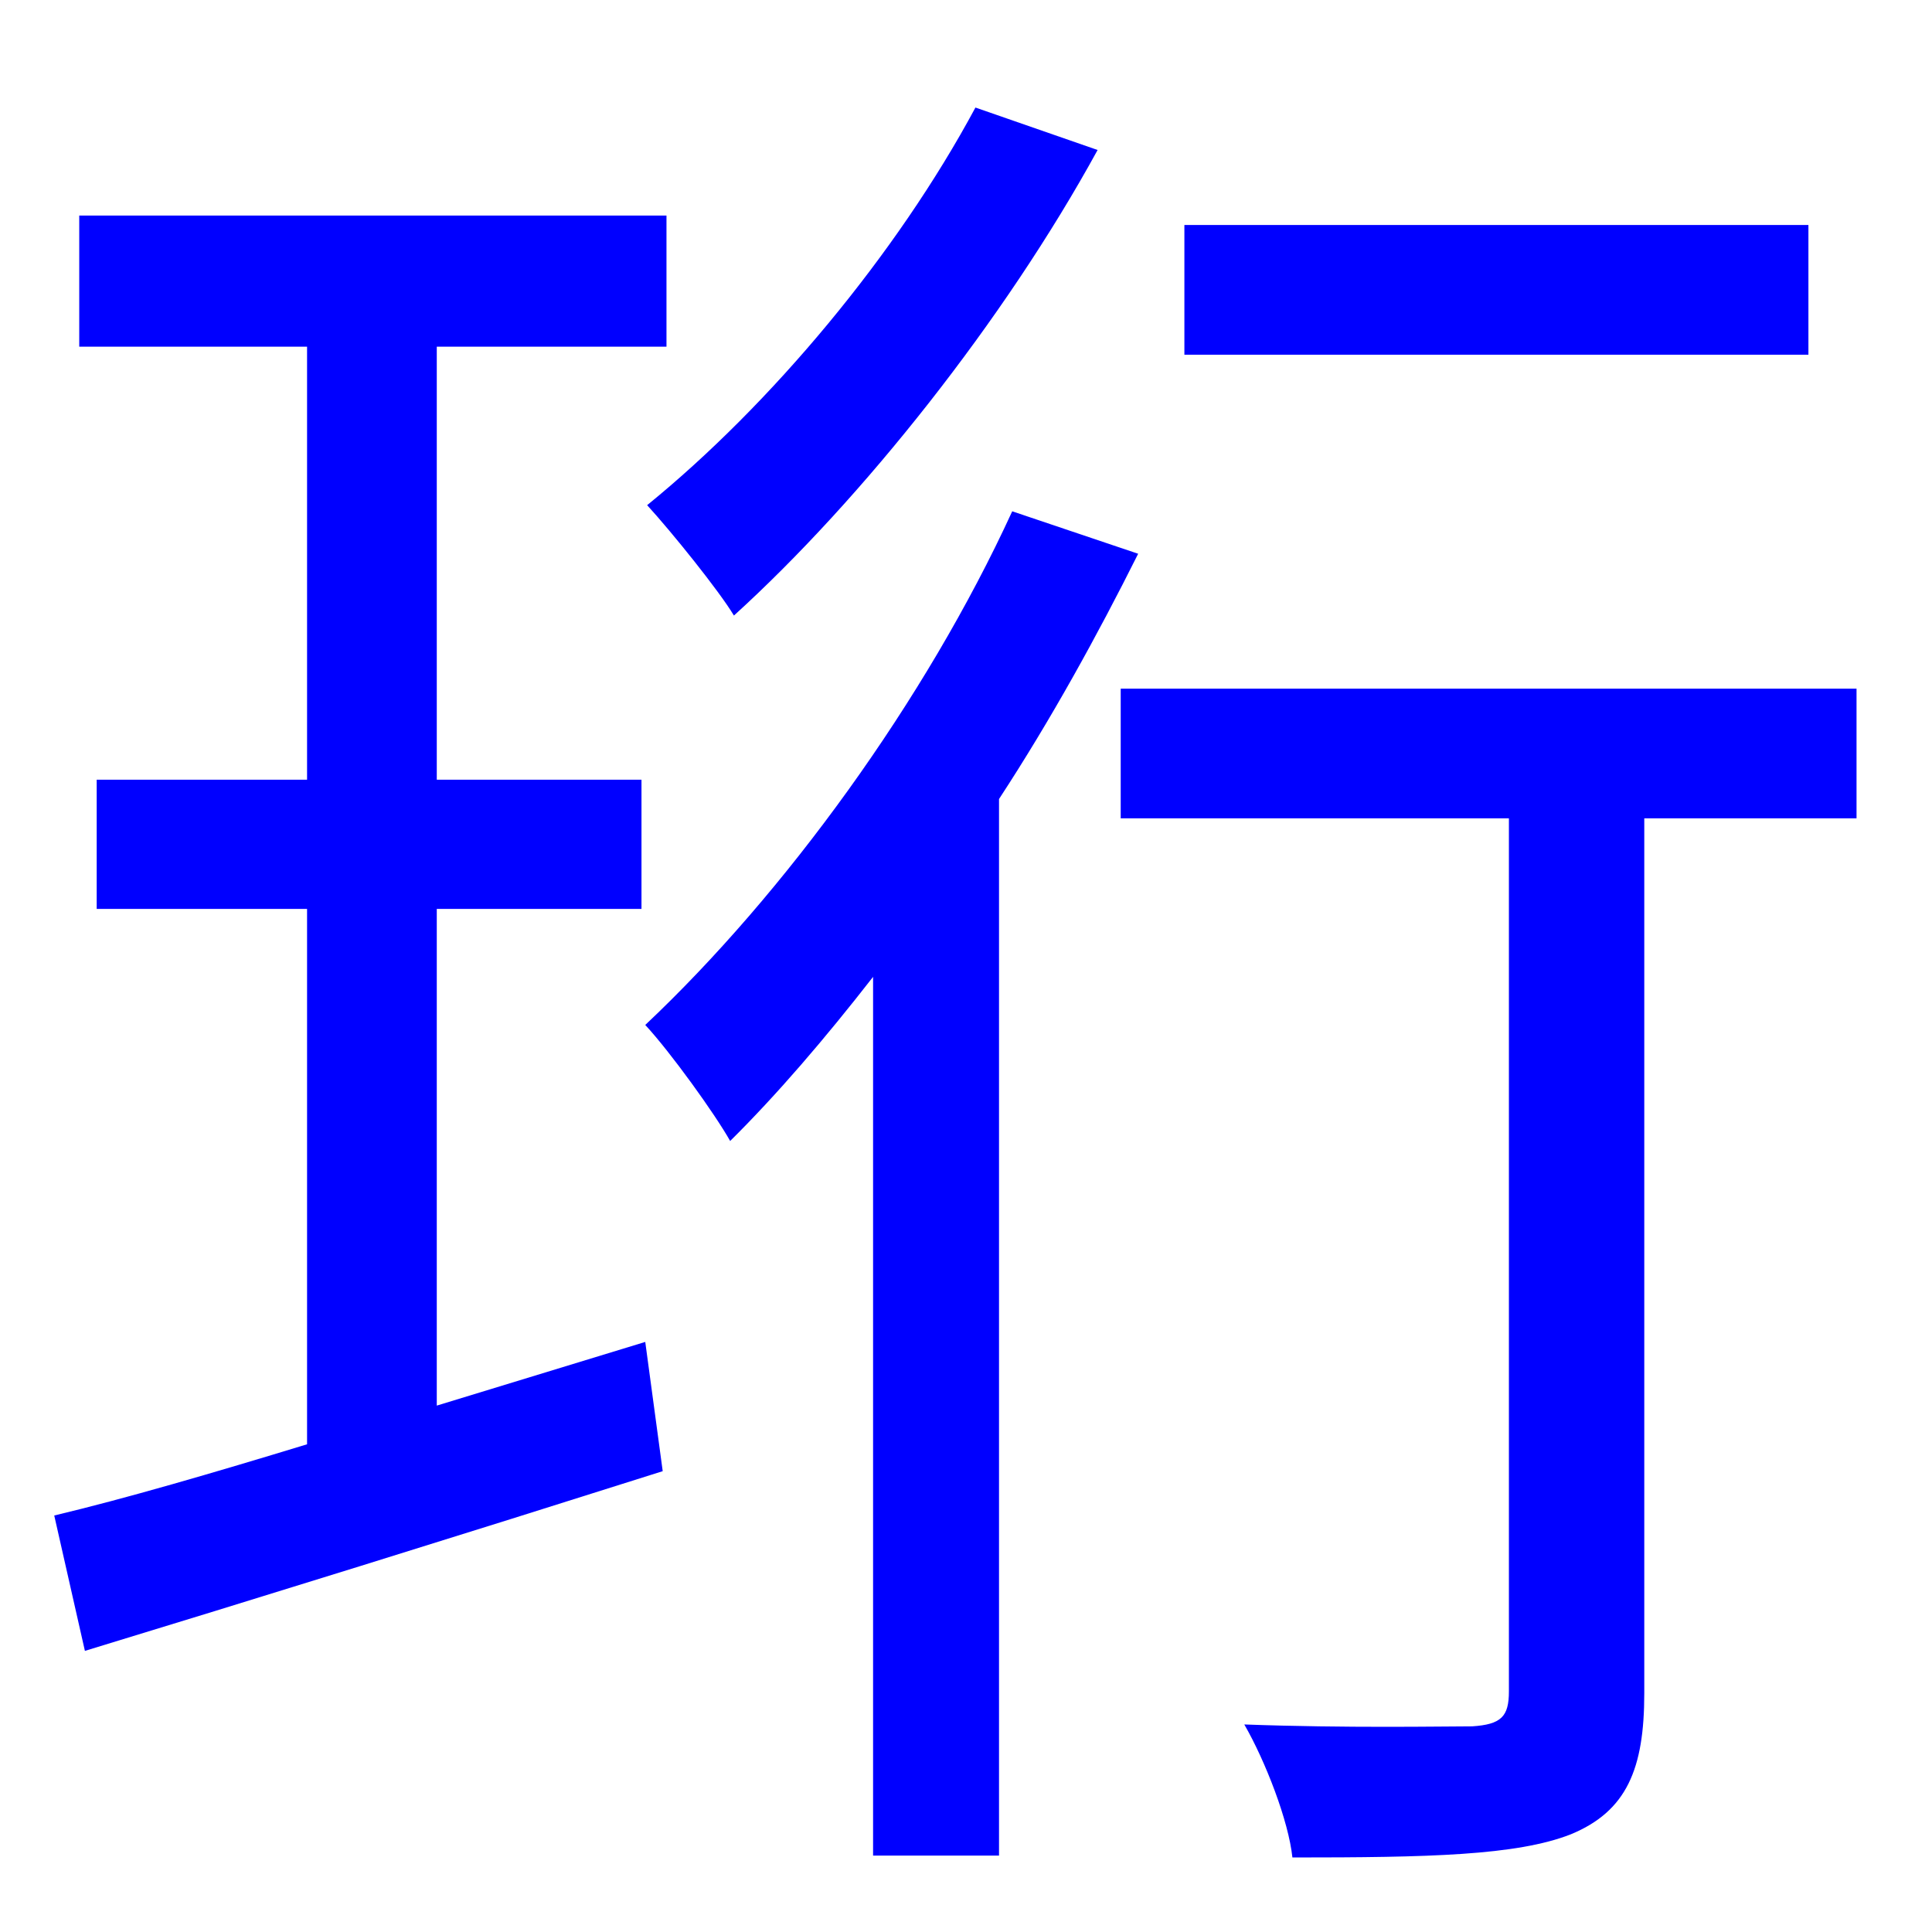
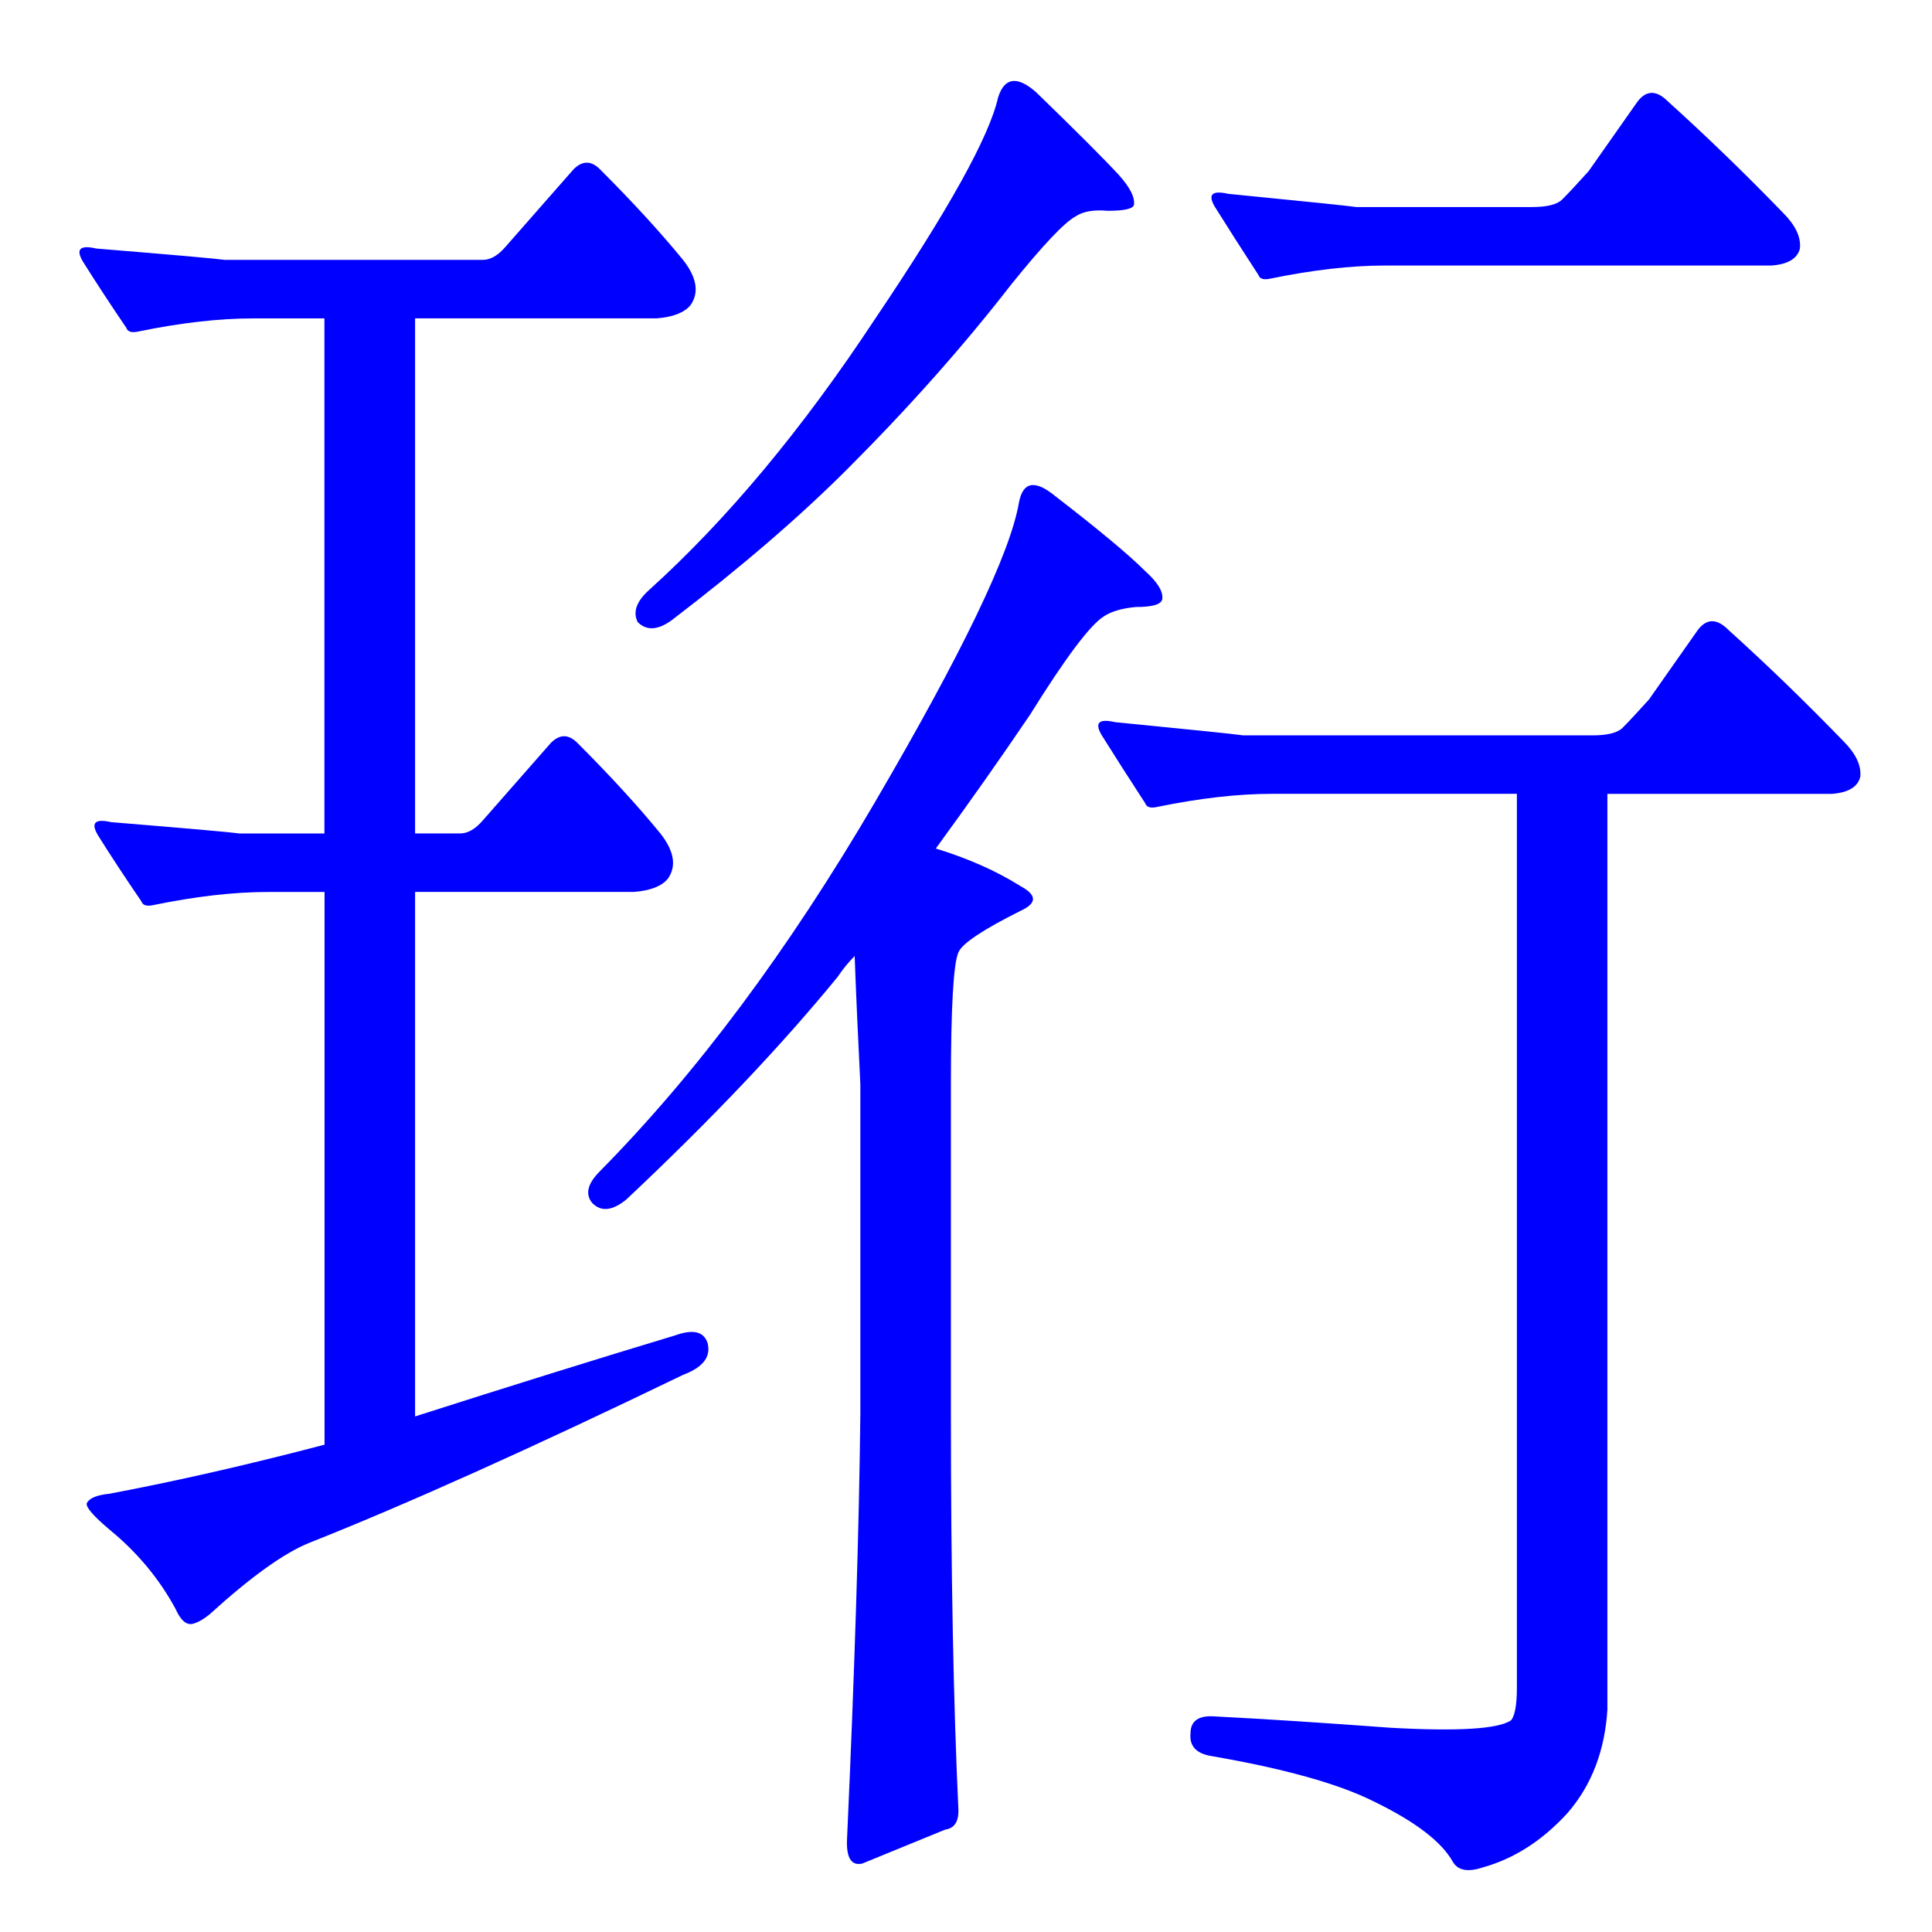
<svg xmlns="http://www.w3.org/2000/svg" width="64px" height="64px" id="svg3035" version="1.1">
  <defs id="defs3037" />
  <g id="layer1">
    <g id="g3928">
-       <text id="text3043" y="56.545" x="0" style="font-size:64px;font-style:normal;font-variant:normal;font-weight:300;font-stretch:normal;text-align:start;line-height:125%;letter-spacing:0px;word-spacing:0px;writing-mode:lr-tb;text-anchor:start;fill:#0000ff;fill-opacity:1;stroke:none;font-family:AR PL UMing TW;-inkscape-font-specification:AR PL UMing TW Light" xml:space="preserve">
-         <tspan y="56.545" x="0" id="tspan3045">珩</tspan>
-       </text>
+       <g style="font-size:64px;font-style:normal;font-variant:normal;font-weight:300;font-stretch:normal;text-align:start;line-height:125%;letter-spacing:0px;word-spacing:0px;writing-mode:lr-tb;text-anchor:start;fill:#0000ff;fill-opacity:1;stroke:none;font-family:AR PL UMing TW;-inkscape-font-specification:AR PL UMing TW Light" id="text3043">
+         <path d="m 33.062,3.233 c 0.208,-0.667 0.625,-0.729 1.25,-0.188 1.333,1.292 2.25,2.208 2.75,2.75 0.375,0.417 0.542,0.75 0.5,1 -0.042,0.125 -0.333,0.188 -0.875,0.188 -0.458,-0.042 -0.813,0.021 -1.062,0.188 -0.375,0.208 -1.083,0.958 -2.125,2.25 -1.583,2.042 -3.396,4.083 -5.438,6.125 -1.583,1.583 -3.521,3.25 -5.812,5 -0.458,0.333 -0.833,0.354 -1.125,0.062 -0.167,-0.333 -0.042,-0.687 0.375,-1.062 2.583,-2.333 5.083,-5.333 7.5,-9 2.417,-3.583 3.771,-6.021 4.062,-7.313 M 29,26.545 c 2.875,-4.917 4.458,-8.208 4.75,-9.875 0.125,-0.708 0.521,-0.792 1.188,-0.25 1.458,1.125 2.458,1.958 3,2.5 0.417,0.375 0.604,0.688 0.562,0.938 -0.042,0.167 -0.333,0.25 -0.875,0.25 -0.458,0.042 -0.813,0.146 -1.062,0.312 -0.458,0.292 -1.271,1.375 -2.438,3.25 -0.958,1.417 -2,2.896 -3.125,4.438 1.083,0.333 2.021,0.75 2.812,1.25 0.542,0.292 0.542,0.563 0,0.812 -1.25,0.625 -1.938,1.083 -2.062,1.375 -0.167,0.375 -0.25,1.833 -0.25,4.375 l 0,10.938 c -3.2e-5,5.208 0.083,9.583 0.25,13.125 -3.2e-5,0.375 -0.146,0.583 -0.438,0.625 l -2.75,1.125 c -0.375,0.083 -0.542,-0.208 -0.5,-0.875 0.25,-5.542 0.396,-10.208 0.438,-14 l 0,-10.938 c -0.083,-1.667 -0.146,-3.083 -0.188,-4.25 -0.208,0.208 -0.396,0.438 -0.562,0.688 -1.875,2.292 -4.208,4.75 -7,7.375 -0.458,0.375 -0.833,0.417 -1.125,0.125 -0.25,-0.292 -0.167,-0.646 0.25,-1.062 3.208,-3.25 6.25,-7.333 9.125,-12.25 M 50.75,6.858 c 0.5,4.97e-5 0.833,-0.083 1,-0.25 0.208,-0.208 0.5,-0.521 0.875,-0.938 l 1.625,-2.312 c 0.292,-0.375 0.625,-0.375 1,0 1.292,1.167 2.562,2.396 3.812,3.688 0.417,0.417 0.604,0.813 0.562,1.188 -0.083,0.333 -0.396,0.521 -0.938,0.562 l -12.812,0 c -1.125,4.78e-5 -2.396,0.146 -3.812,0.438 -0.208,0.042 -0.333,4.73e-5 -0.375,-0.125 -0.542,-0.833 -1.021,-1.583 -1.438,-2.25 -0.25,-0.417 -0.104,-0.562 0.438,-0.438 2.542,0.25 3.958,0.396 4.25,0.438 l 5.812,0 m 2.5,49.75 c -0.083,1.375 -0.521,2.521 -1.312,3.438 -0.833,0.917 -1.771,1.521 -2.812,1.812 -0.5,0.167 -0.833,0.104 -1,-0.188 -0.375,-0.667 -1.25,-1.333 -2.625,-2 -1.167,-0.583 -2.958,-1.083 -5.375,-1.5 -0.5,-0.083 -0.729,-0.333 -0.688,-0.75 -3.9e-5,-0.417 0.271,-0.604 0.812,-0.562 1.625,0.083 3.562,0.208 5.812,0.375 2.25,0.125 3.583,0.042 4,-0.25 0.125,-0.167 0.187,-0.521 0.188,-1.062 l 0,-29.625 -8.125,0 c -1.125,3e-5 -2.396,0.146 -3.812,0.438 -0.208,0.042 -0.333,3e-5 -0.375,-0.125 -0.542,-0.833 -1.021,-1.583 -1.438,-2.25 -0.25,-0.417 -0.104,-0.562 0.438,-0.438 2.542,0.25 3.958,0.396 4.25,0.438 l 11.562,0 c 0.5,3.2e-5 0.833,-0.083 1,-0.25 0.208,-0.208 0.5,-0.521 0.875,-0.938 l 1.625,-2.312 c 0.292,-0.375 0.625,-0.375 1,0 1.292,1.167 2.562,2.396 3.812,3.688 0.417,0.417 0.604,0.813 0.562,1.188 -0.083,0.333 -0.396,0.521 -0.938,0.562 l -7.438,0 0,30.312 m -42.5,-27.062 -1.875,0 c -1.125,2.7e-5 -2.396,0.146 -3.812,0.438 -0.208,0.042 -0.333,2.6e-5 -0.375,-0.125 -0.542,-0.792 -1.021,-1.521 -1.438,-2.188 -0.25,-0.417 -0.104,-0.562 0.438,-0.438 2.542,0.208 3.958,0.333 4.25,0.375 l 2.812,0 0,-17.062 -2.375,0 c -1.125,4.6e-5 -2.396,0.146 -3.812,0.438 -0.208,0.042 -0.333,4.5e-5 -0.375,-0.125 C 3.646,10.066 3.167,9.337 2.75,8.67 2.5,8.254 2.646,8.108 3.188,8.233 c 2.542,0.208 3.958,0.333 4.25,0.375 l 8.562,0 c 0.25,4.8e-5 0.5,-0.146 0.75,-0.438 l 2.25,-2.562 c 0.292,-0.292 0.583,-0.292 0.875,0 1.083,1.083 2,2.083 2.75,3 0.458,0.583 0.542,1.083 0.25,1.5 -0.208,0.25 -0.583,0.396 -1.125,0.438 l -8,0 0,17.062 1.5,0 c 0.25,2.9e-5 0.5,-0.146 0.75,-0.438 l 2.25,-2.562 c 0.292,-0.292 0.583,-0.292 0.875,0 1.083,1.083 2,2.083 2.75,3 0.458,0.583 0.542,1.083 0.25,1.5 -0.208,0.25 -0.583,0.396 -1.125,0.438 l -7.25,0 0,17.375 c 3.125,-1 6,-1.896 8.625,-2.688 0.583,-0.208 0.937,-0.125 1.062,0.25 0.125,0.458 -0.146,0.813 -0.812,1.062 -5,2.417 -9.125,4.271 -12.375,5.562 -0.833,0.333 -1.938,1.125 -3.312,2.375 -0.208,0.167 -0.396,0.271 -0.562,0.312 -0.208,0.042 -0.396,-0.125 -0.562,-0.5 -0.542,-1 -1.271,-1.875 -2.188,-2.625 -0.542,-0.458 -0.792,-0.75 -0.75,-0.875 0.083,-0.167 0.333,-0.271 0.75,-0.312 2.208,-0.417 4.583,-0.958 7.125,-1.625 l 0,-18.312" style="" id="path3035" />
+       </g>
    </g>
  </g>
</svg>
